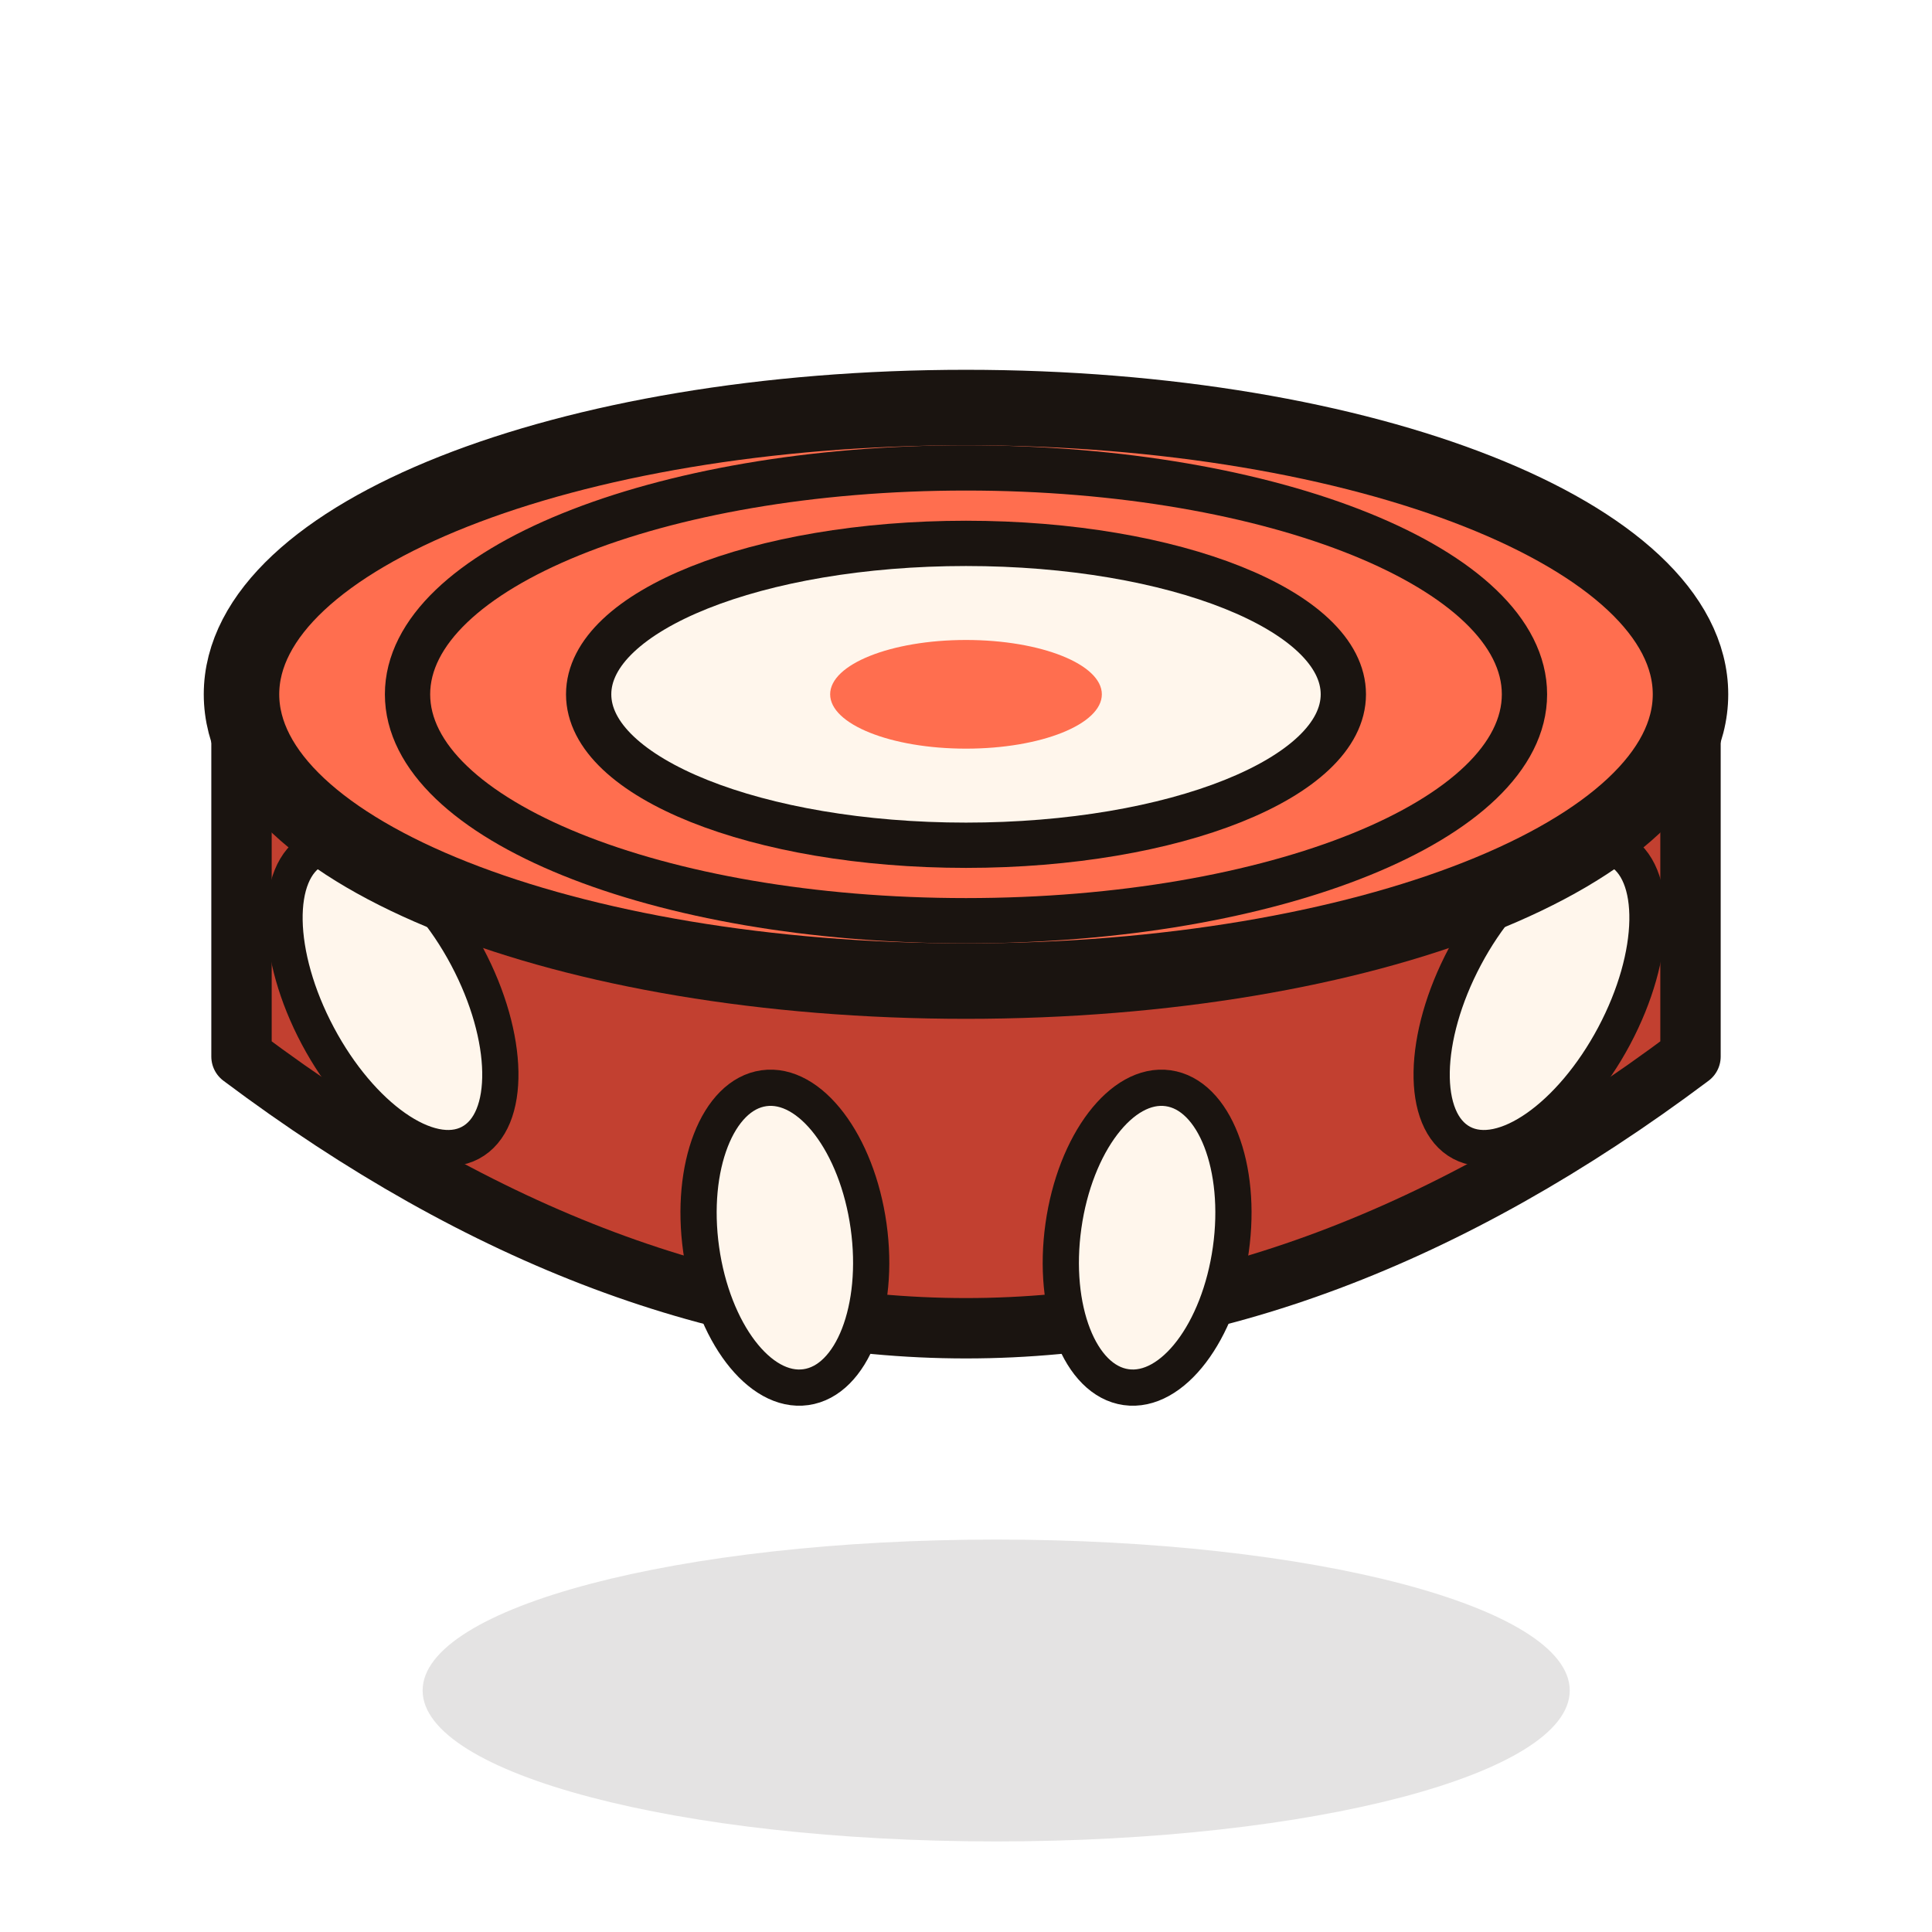
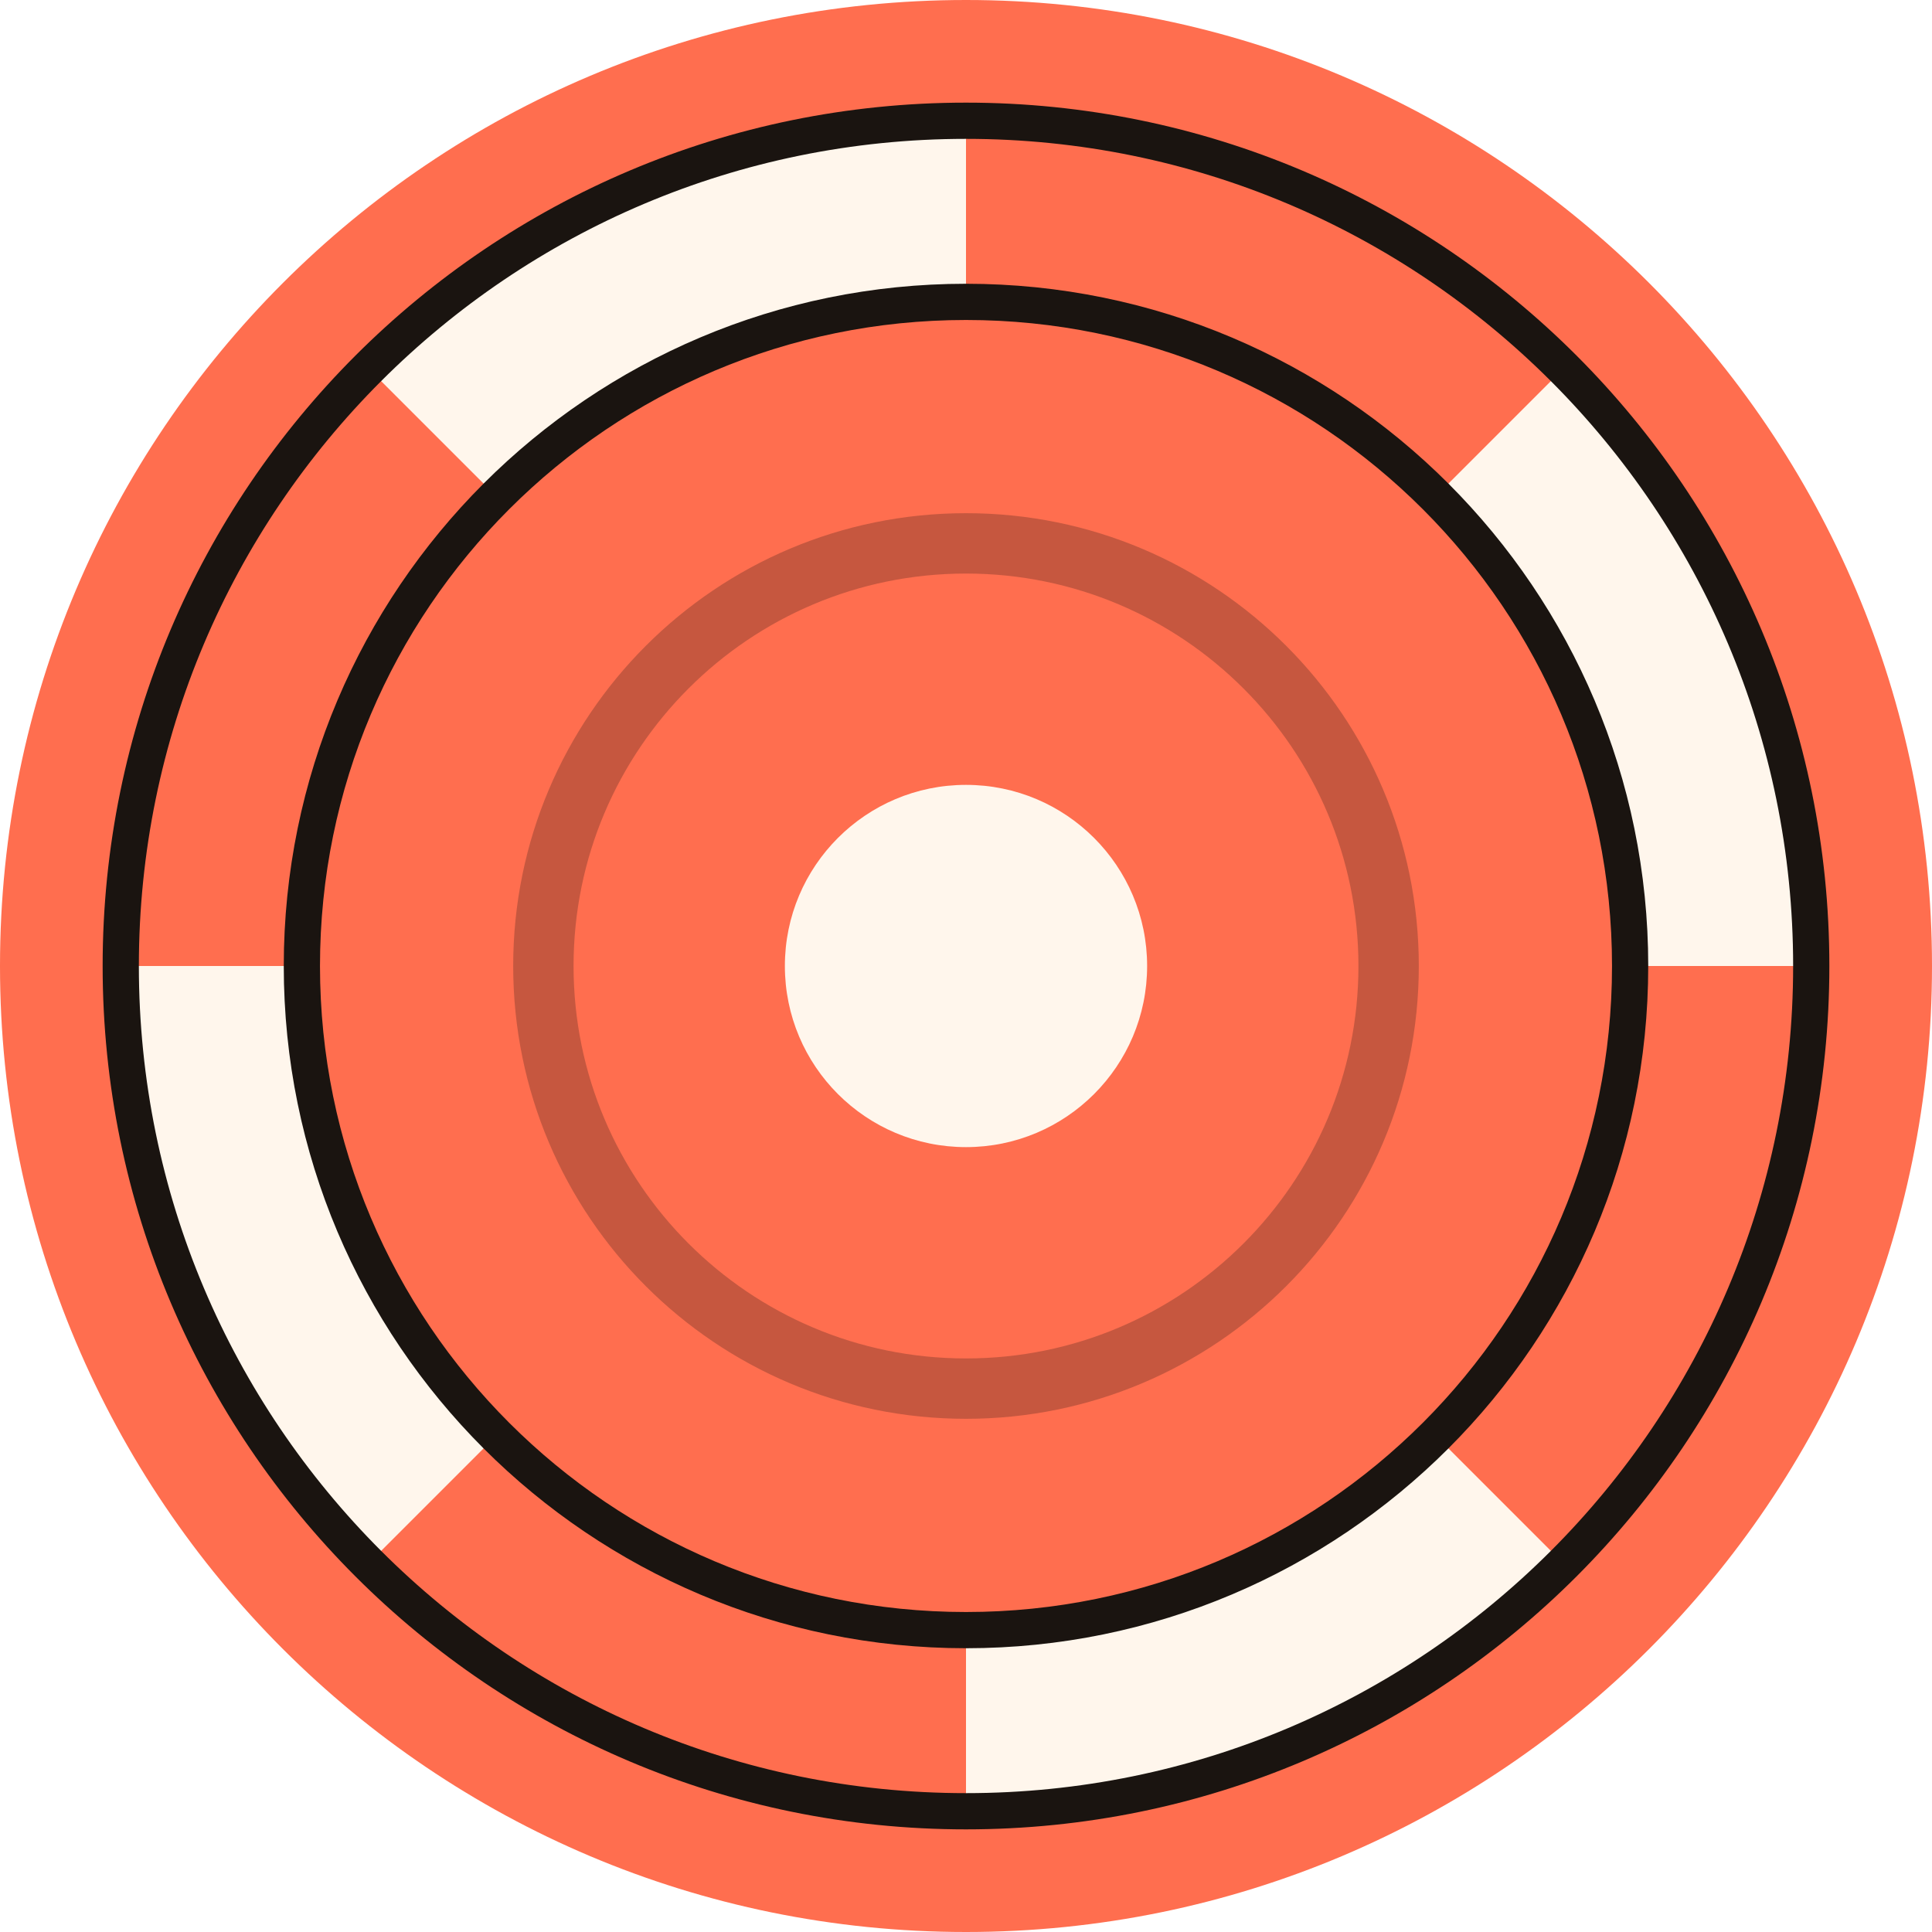
- <svg xmlns="http://www.w3.org/2000/svg" viewBox="0 0 64 64" fill="none">
-   <ellipse cx="33" cy="56" rx="19" ry="5" fill="#1A1410" opacity="0.12" />
-   <path d="M8,23 L8,35 Q32,53 56,35 L56,23" fill="#C24030" stroke="#1A1410" stroke-width="2" stroke-linejoin="round" stroke-linecap="round" />
-   <ellipse cx="13" cy="33" rx="2.8" ry="5.5" fill="#FFF6EC" stroke="#1A1410" stroke-width="1.2" transform="rotate(-28 13 33)" />
-   <ellipse cx="26" cy="41" rx="2.8" ry="5" fill="#FFF6EC" stroke="#1A1410" stroke-width="1.2" transform="rotate(-8 26 41)" />
-   <ellipse cx="38" cy="41" rx="2.8" ry="5" fill="#FFF6EC" stroke="#1A1410" stroke-width="1.2" transform="rotate(8 38 41)" />
-   <ellipse cx="51" cy="33" rx="2.8" ry="5.5" fill="#FFF6EC" stroke="#1A1410" stroke-width="1.2" transform="rotate(28 51 33)" />
-   <ellipse cx="32" cy="23" rx="24" ry="9.5" fill="#FF6E4F" stroke="#1A1410" stroke-width="2.5" />
-   <ellipse cx="32" cy="23" rx="18.5" ry="7.5" fill="none" stroke="#1A1410" stroke-width="1.5" />
-   <ellipse cx="32" cy="23" rx="12.5" ry="5" fill="#FFF6EC" stroke="#1A1410" stroke-width="1.5" />
-   <ellipse cx="32" cy="23" rx="4.5" ry="1.8" fill="#FF6E4F" />
+ <svg xmlns="http://www.w3.org/2000/svg" viewBox="0 0 64 64">
+   <circle cx="32" cy="32" r="32" fill="#FF6E4F" />
+   <path d="M51.8,12.2 A28,28 0 0,1 60,32 L54,32 A22,22 0 0,0 47.6,16.4 Z" fill="#FFF6EC" />
+   <path d="M51.8,51.8 A28,28 0 0,1 32,60 L32,54 A22,22 0 0,0 47.6,47.6 Z" fill="#FFF6EC" />
+   <path d="M12.2,51.8 A28,28 0 0,1 4,32 L10,32 A22,22 0 0,0 16.4,47.6 Z" fill="#FFF6EC" />
+   <path d="M12.2,12.2 A28,28 0 0,1 32,4 L32,10 A22,22 0 0,0 16.4,16.4 Z" fill="#FFF6EC" />
+   <circle cx="32" cy="32" r="28" fill="none" stroke="#1A1410" stroke-width="1.2" />
+   <circle cx="32" cy="32" r="22" fill="none" stroke="#1A1410" stroke-width="1.2" />
+   <circle cx="32" cy="32" r="20" fill="#FF6E4F" />
+   <circle cx="32" cy="32" r="14" fill="none" stroke="#1A1410" stroke-width="2" opacity="0.25" />
+   <circle cx="32" cy="32" r="6" fill="#FFF6EC" />
</svg>
